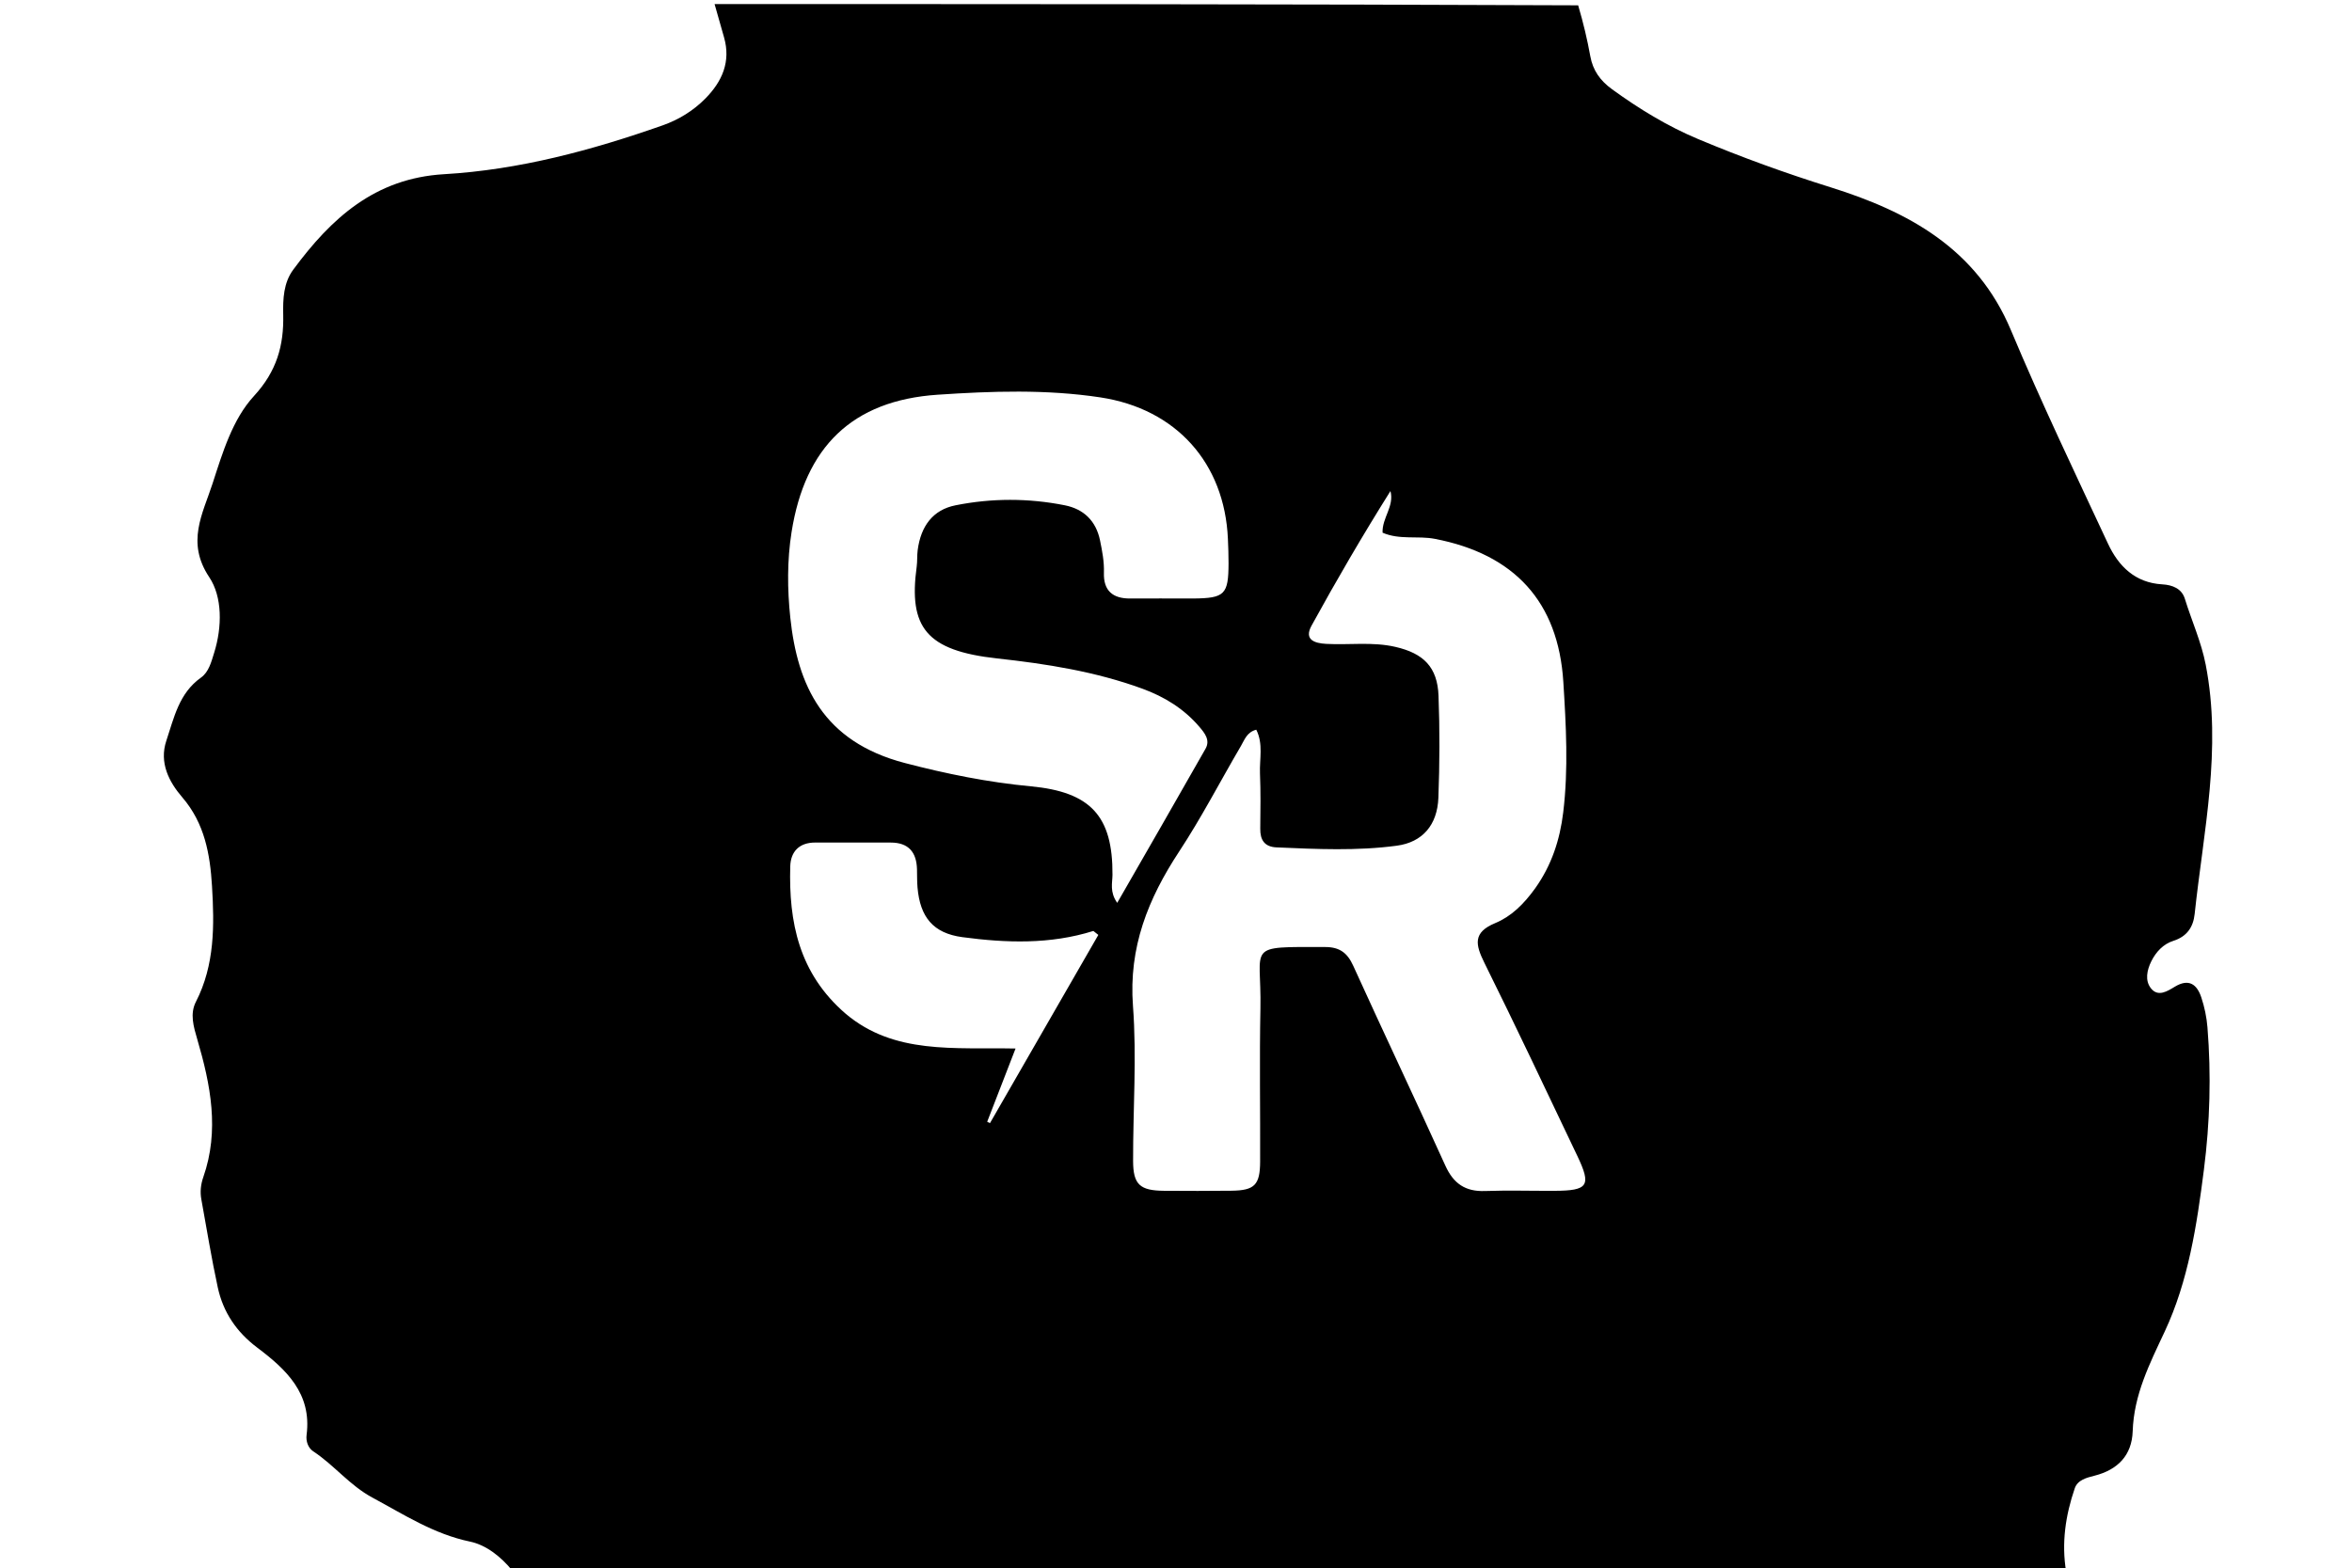
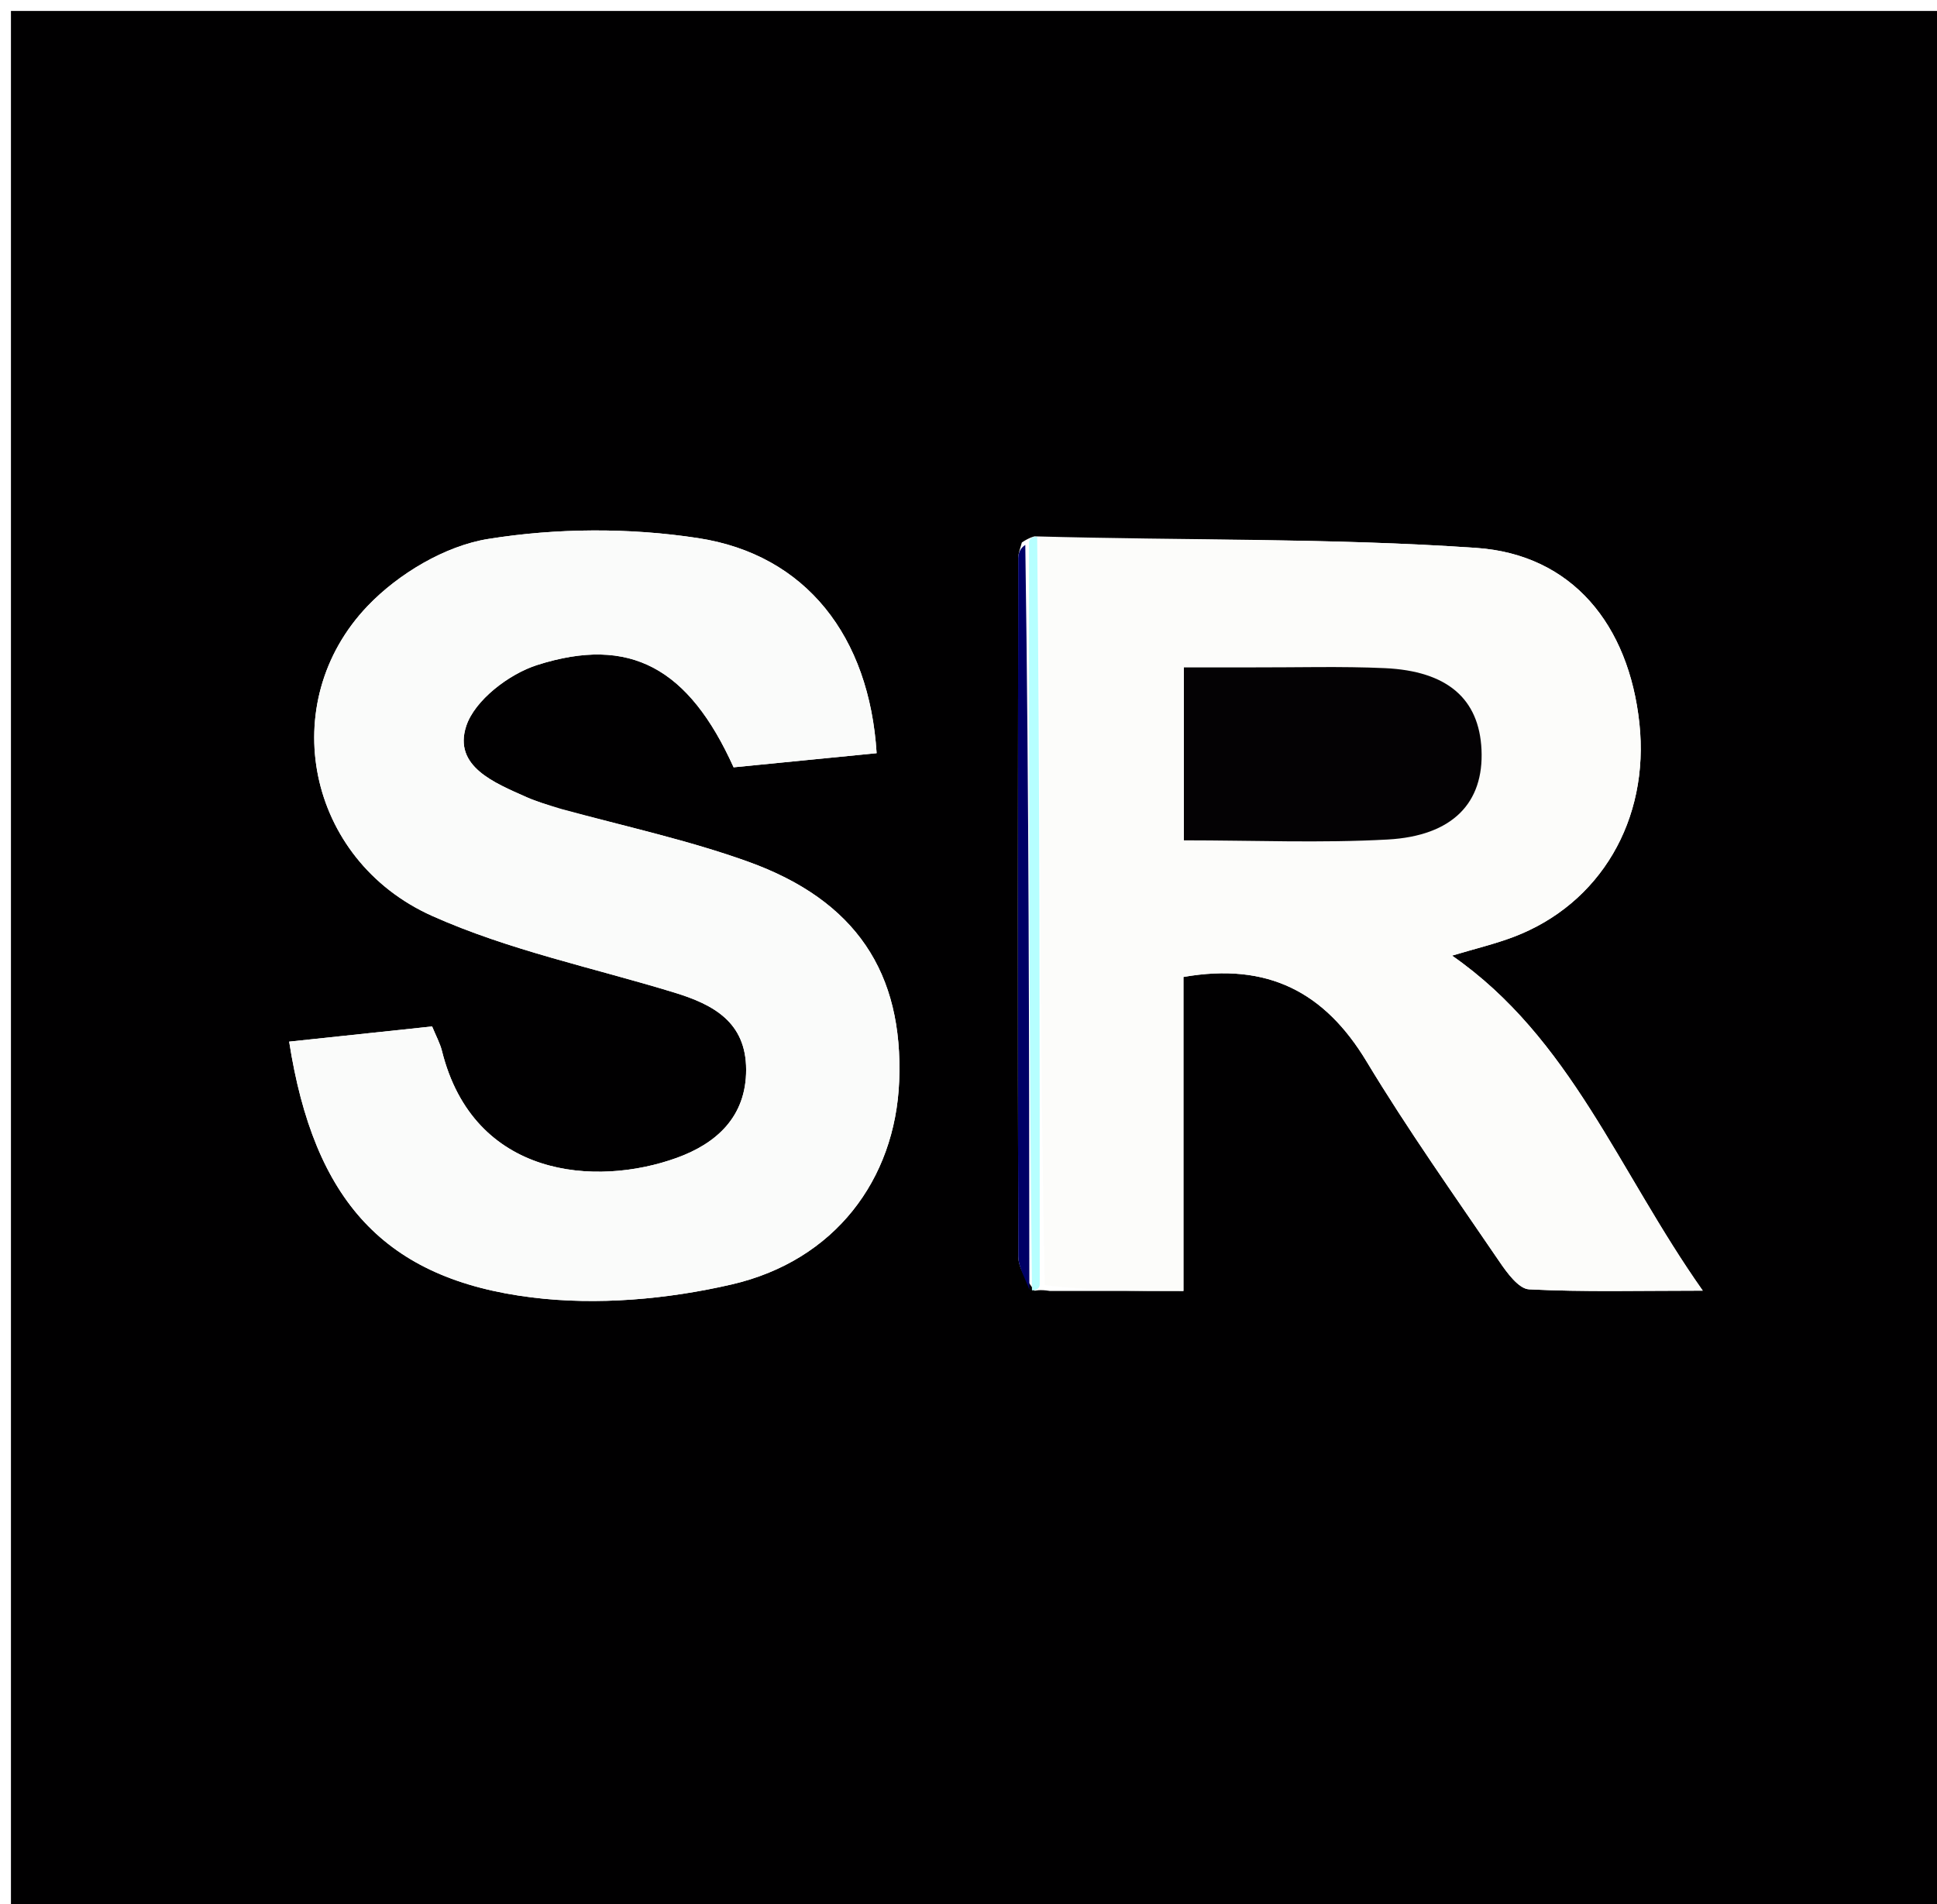
- <svg xmlns="http://www.w3.org/2000/svg" version="1.1" id="Layer_1" x="0px" y="0px" width="100%" viewBox="0 0 576 384" enable-background="new 0 0 576 384" xml:space="preserve">
-   <path fill="#000000" opacity="1" stroke="none" d=" M506,385   C379.312,385 252.625,385 125.547,384.806   C122.577,381.165 118.95,378.413 115.117,377.614   C106.225,375.762 98.956,371.004 91.21,366.837   C85.619,363.831 81.853,358.886 76.723,355.51   C75.423,354.655 74.89,352.987 75.084,351.485   C76.403,341.29 70.036,335.398 62.971,330.074   C57.918,326.266 54.647,321.419 53.337,315.366   C51.788,308.206 50.612,300.965 49.304,293.753   C48.97,291.916 49.173,290.09 49.789,288.331   C53.793,276.894 51.574,265.689 48.321,254.603   C47.396,251.45 46.464,248.334 47.979,245.384   C52.618,236.347 52.503,226.628 51.917,217.005   C51.447,209.282 50.142,201.684 44.631,195.288   C41.44,191.584 38.925,186.858 40.737,181.436   C42.621,175.796 43.833,169.806 49.212,165.981   C51.143,164.607 51.749,162.128 52.449,159.888   C54.435,153.536 54.464,146.2 51.248,141.382   C45.54,132.831 49.639,125.883 52.038,118.499   C54.5,110.918 56.922,102.726 62.196,97.001   C67.781,90.939 69.531,84.621 69.359,77.107   C69.269,73.186 69.456,69.247 71.802,66.072   C81.064,53.54 91.727,43.664 108.759,42.669   C127.132,41.597 144.902,36.818 162.263,30.714   C166.242,29.315 169.816,27.106 172.768,24.108   C176.853,19.959 179.027,15.101 177.311,9.128   C176.533,6.421 175.77,3.709 175,1   C245.354,1 315.708,1 386.489,1.304   C387.773,5.659 388.725,9.692 389.46,13.765   C390.091,17.269 391.918,19.78 394.777,21.855   C401.406,26.667 408.31,30.895 415.908,34.081   C426.517,38.531 437.281,42.425 448.274,45.865   C467.361,51.838 484.084,60.874 492.477,80.891   C499.878,98.542 508.155,115.831 516.25,133.185   C518.82,138.693 522.895,142.753 529.523,143.134   C532.023,143.277 534.293,144.16 535.067,146.667   C536.73,152.063 539.083,157.201 540.176,162.826   C544.179,183.427 539.631,203.592 537.466,223.882   C537.123,227.088 535.588,229.401 532.232,230.463   C529.787,231.237 527.999,233.159 526.859,235.448   C525.787,237.599 525.23,240.18 526.78,242.108   C528.53,244.285 530.81,242.776 532.622,241.684   C536.068,239.608 538.04,241.129 539.097,244.311   C539.877,246.66 540.401,249.158 540.599,251.626   C541.539,263.284 541.213,274.929 539.73,286.53   C537.994,300.108 535.942,313.762 530.123,326.181   C526.41,334.105 522.586,341.638 522.29,350.587   C522.095,356.479 518.636,360.014 512.969,361.461   C511.014,361.96 508.809,362.491 508.1,364.566   C505.836,371.19 504.823,377.996 506,385  M376.024,217.504   C379.96,211.943 382.009,205.782 382.83,198.987   C384.12,188.313 383.522,177.667 382.857,167.043   C381.625,147.355 370.827,135.736 351.393,131.99   C347.201,131.181 342.792,132.303 338.588,130.483   C338.447,126.814 341.503,124.042 340.52,120.278   C333.732,131.1 327.31,142.095 321.191,153.255   C319.302,156.701 321.898,157.562 324.811,157.717   C330.454,158.019 336.134,157.159 341.749,158.457   C348.641,160.049 352.024,163.423 352.291,170.41   C352.608,178.729 352.572,187.079 352.258,195.399   C352.006,202.058 348.394,206.302 342.078,207.15   C332.309,208.461 322.454,207.991 312.628,207.564   C309.683,207.436 308.6,205.765 308.634,202.97   C308.688,198.471 308.75,193.965 308.567,189.472   C308.423,185.927 309.42,182.232 307.659,178.74   C305.356,179.327 304.781,181.225 303.896,182.735   C298.84,191.358 294.237,200.272 288.753,208.609   C281.154,220.164 276.382,232.062 277.462,246.398   C278.409,258.986 277.461,271.711 277.493,284.376   C277.507,290.159 279.162,291.636 285.073,291.681   C290.573,291.723 296.073,291.726 301.573,291.663   C307.242,291.597 308.58,290.269 308.604,284.505   C308.657,272.006 308.425,259.502 308.675,247.007   C308.989,231.328 304.719,231.943 324.556,231.972   C328.02,231.977 329.948,233.355 331.39,236.533   C338.824,252.91 346.551,269.154 353.972,285.536   C355.961,289.925 358.866,291.906 363.661,291.737   C369.32,291.537 374.992,291.712 380.659,291.688   C388.957,291.652 389.772,290.458 386.279,283.126   C378.757,267.336 371.298,251.513 363.528,235.845   C361.321,231.396 360.641,228.398 366.185,226.105   C370.028,224.516 373.135,221.552 376.024,217.504  M292.227,146.601   C299.936,146.531 300.848,145.633 300.868,137.965   C300.873,135.968 300.8,133.969 300.712,131.973   C299.886,113.384 288.01,100.152 269.495,97.341   C256.249,95.331 242.854,95.797 229.631,96.684   C208.65,98.091 197.144,109.528 193.851,130.337   C192.752,137.282 192.811,144.377 193.54,151.264   C195.302,167.904 201.554,181.656 221.589,186.897   C231.761,189.558 242.001,191.628 252.455,192.61   C267.089,193.984 272.54,199.888 272.444,214.299   C272.431,216.282 271.712,218.448 273.604,221.153   C281.062,208.159 288.194,195.804 295.235,183.398   C296.437,181.28 295.021,179.548 293.709,178.014   C289.938,173.603 285.172,170.666 279.753,168.687   C268.262,164.489 256.313,162.61 244.21,161.284   C226.801,159.376 222.465,153.647 224.497,138.779   C224.677,137.464 224.563,136.11 224.733,134.792   C225.509,128.791 228.53,124.87 233.982,123.778   C242.872,121.997 251.868,121.995 260.764,123.767   C265.355,124.682 268.406,127.543 269.397,132.376   C269.934,134.995 270.434,137.589 270.348,140.276   C270.207,144.703 272.516,146.634 276.8,146.603   C281.629,146.568 286.458,146.599 292.227,146.601  M207.155,248.356   C219.027,258.326 233.604,256.532 248.709,256.829   C246.115,263.527 243.937,269.151 241.758,274.775   C241.987,274.884 242.216,274.993 242.445,275.102   C251.289,259.736 260.134,244.37 268.979,229.004   C268.573,228.681 268.167,228.357 267.761,228.034   C257.178,231.361 246.394,230.983 235.681,229.552   C228.5,228.592 225.338,224.616 224.701,217.438   C224.569,215.947 224.607,214.442 224.57,212.943   C224.467,208.753 222.505,206.385 218.136,206.383   C211.971,206.381 205.807,206.398 199.643,206.379   C195.713,206.367 193.633,208.618 193.531,212.215   C193.149,225.803 195.606,238.444 207.155,248.356  z" />
+ <svg xmlns="http://www.w3.org/2000/svg" version="1.1" id="Layer_1" x="0px" y="0px" width="100%" viewBox="0 0 177 174" enable-background="new 0 0 177 174" xml:space="preserve">
+   <path fill="#010001" opacity="1" stroke="none" d=" M124,175   C82.667,175 41.833,175 1,175   C1,117 1,59 1,1   C60,1 119,1 178,1   C178,59 178,117 178,175   C160.167,175 142.333,175 124,175  M93.373,49.585   C93.258,50.065 93.041,50.545 93.041,51.024   C93.016,72.288 92.995,93.551 93.047,114.814   C93.049,115.839 93.706,116.862 94.542,117.978   C94.542,117.978 95.013,117.838 95.93,117.994   C99.861,117.994 103.791,117.994 108.141,117.994   C108.141,107.943 108.141,98.53 108.141,89.296   C115.86,87.942 121.06,90.69 124.87,97.009   C128.646,103.272 132.891,109.254 137.01,115.306   C137.708,116.332 138.77,117.798 139.726,117.846   C144.732,118.102 149.758,117.966 155.596,117.966   C147.859,106.995 143.545,94.897 132.687,87.345   C134.821,86.704 136.601,86.283 138.297,85.641   C146.232,82.636 150.749,74.924 149.806,66.115   C148.843,57.113 143.672,50.684 134.897,50.078   C121.645,49.162 108.312,49.409 94.542,49.022   C94.542,49.022 94.059,49.114 93.373,49.585  M50.901,73.871   C49.966,73.535 49.005,73.256 48.1,72.853   C45.179,71.551 41.402,70.053 42.6,66.37   C43.369,64.007 46.504,61.608 49.077,60.786   C57.576,58.072 62.944,61.063 67.036,70.133   C71.328,69.709 75.726,69.274 80.105,68.842   C79.442,58.183 73.651,50.696 63.795,49.184   C57.52,48.221 50.86,48.254 44.601,49.262   C40.67,49.894 36.412,52.44 33.603,55.375   C25.13,64.228 28.031,78.582 39.487,83.714   C46.512,86.861 54.233,88.457 61.648,90.73   C65.195,91.817 68.171,93.423 68.181,97.76   C68.191,102.091 65.448,104.52 61.849,105.825   C54.434,108.512 43.281,107.657 40.388,96.066   C40.207,95.339 39.83,94.662 39.486,93.818   C34.915,94.304 30.678,94.754 26.423,95.206   C28.69,109.721 35.122,116.92 48.614,118.588   C54.576,119.325 60.977,118.759 66.857,117.399   C76.282,115.219 81.805,107.812 82.165,98.831   C82.562,88.928 78.22,82.305 68.37,78.76   C62.943,76.806 57.258,75.568 50.901,73.871  z" />
+   <path fill="#FCFCFA" opacity="1" stroke="none" d=" M95.013,49.162   C108.312,49.409 121.645,49.162 134.897,50.078   C143.672,50.684 148.843,57.113 149.806,66.115   C150.749,74.924 146.232,82.636 138.297,85.641   C136.601,86.283 134.821,86.704 132.687,87.345   C143.545,94.897 147.859,106.995 155.596,117.966   C149.758,117.966 144.732,118.102 139.726,117.846   C138.77,117.798 137.708,116.332 137.01,115.306   C132.891,109.254 128.646,103.272 124.87,97.009   C121.06,90.69 115.86,87.942 108.141,89.296   C108.141,98.53 108.141,107.943 108.141,117.994   C103.791,117.994 99.861,117.994 95.466,117.458   C95.006,94.335 95.009,71.748 95.013,49.162  M113.592,61.001   C111.812,61.001 110.032,61.001 108.183,61.001   C108.183,66.558 108.183,71.612 108.183,76.807   C114.563,76.807 120.701,77.07 126.805,76.732   C132.755,76.403 135.602,73.366 135.378,68.52   C135.163,63.882 132.27,61.331 126.545,61.069   C122.56,60.887 118.561,61.013 113.592,61.001  z" />
+   <path fill="#FAFBFA" opacity="1" stroke="none" d=" M51.295,73.939   C57.258,75.568 62.943,76.806 68.37,78.76   C78.22,82.305 82.562,88.928 82.165,98.831   C81.805,107.812 76.282,115.219 66.857,117.399   C60.977,118.759 54.576,119.325 48.614,118.588   C35.122,116.92 28.69,109.721 26.423,95.206   C30.678,94.754 34.915,94.304 39.486,93.818   C39.83,94.662 40.207,95.339 40.388,96.066   C43.281,107.657 54.434,108.512 61.849,105.825   C65.448,104.52 68.191,102.091 68.181,97.76   C68.171,93.423 65.195,91.817 61.648,90.73   C54.233,88.457 46.512,86.861 39.487,83.714   C28.031,78.582 25.13,64.228 33.603,55.375   C36.412,52.44 40.67,49.894 44.601,49.262   C50.86,48.254 57.52,48.221 63.795,49.184   C73.651,50.696 79.442,58.183 80.105,68.842   C75.726,69.274 71.328,69.709 67.036,70.133   C62.944,61.063 57.576,58.072 49.077,60.786   C46.504,61.608 43.369,64.007 42.6,66.37   C41.402,70.053 45.179,71.551 48.1,72.853   C49.005,73.256 49.966,73.535 51.295,73.939  z" />
+   <path fill="#000066" opacity="1" stroke="none" d=" M94.059,117.886   C93.706,116.862 93.049,115.839 93.047,114.814   C92.995,93.551 93.016,72.288 93.041,51.024   C93.041,50.545 93.258,50.065 93.69,49.808   C94.024,72.649 94.041,95.268 94.059,117.886  z" />
+   <path fill="#B6FFFF" opacity="1" stroke="none" d=" M94.3,117.932   C94.041,95.268 94.024,72.649 94.033,49.572   C94.059,49.114 94.542,49.022 94.777,49.092   C95.009,71.748 95.006,94.335 95.008,117.38   C95.013,117.838 94.542,117.978 94.3,117.932  z" />
+   <path fill="#040204" opacity="1" stroke="none" d=" M114.08,61.001   C118.561,61.013 122.56,60.887 126.545,61.069   C132.27,61.331 135.163,63.882 135.378,68.52   C135.602,73.366 132.755,76.403 126.805,76.732   C120.701,77.07 114.563,76.807 108.183,76.807   C108.183,71.612 108.183,66.558 108.183,61.001   C110.032,61.001 111.812,61.001 114.08,61.001  z" />
</svg>
